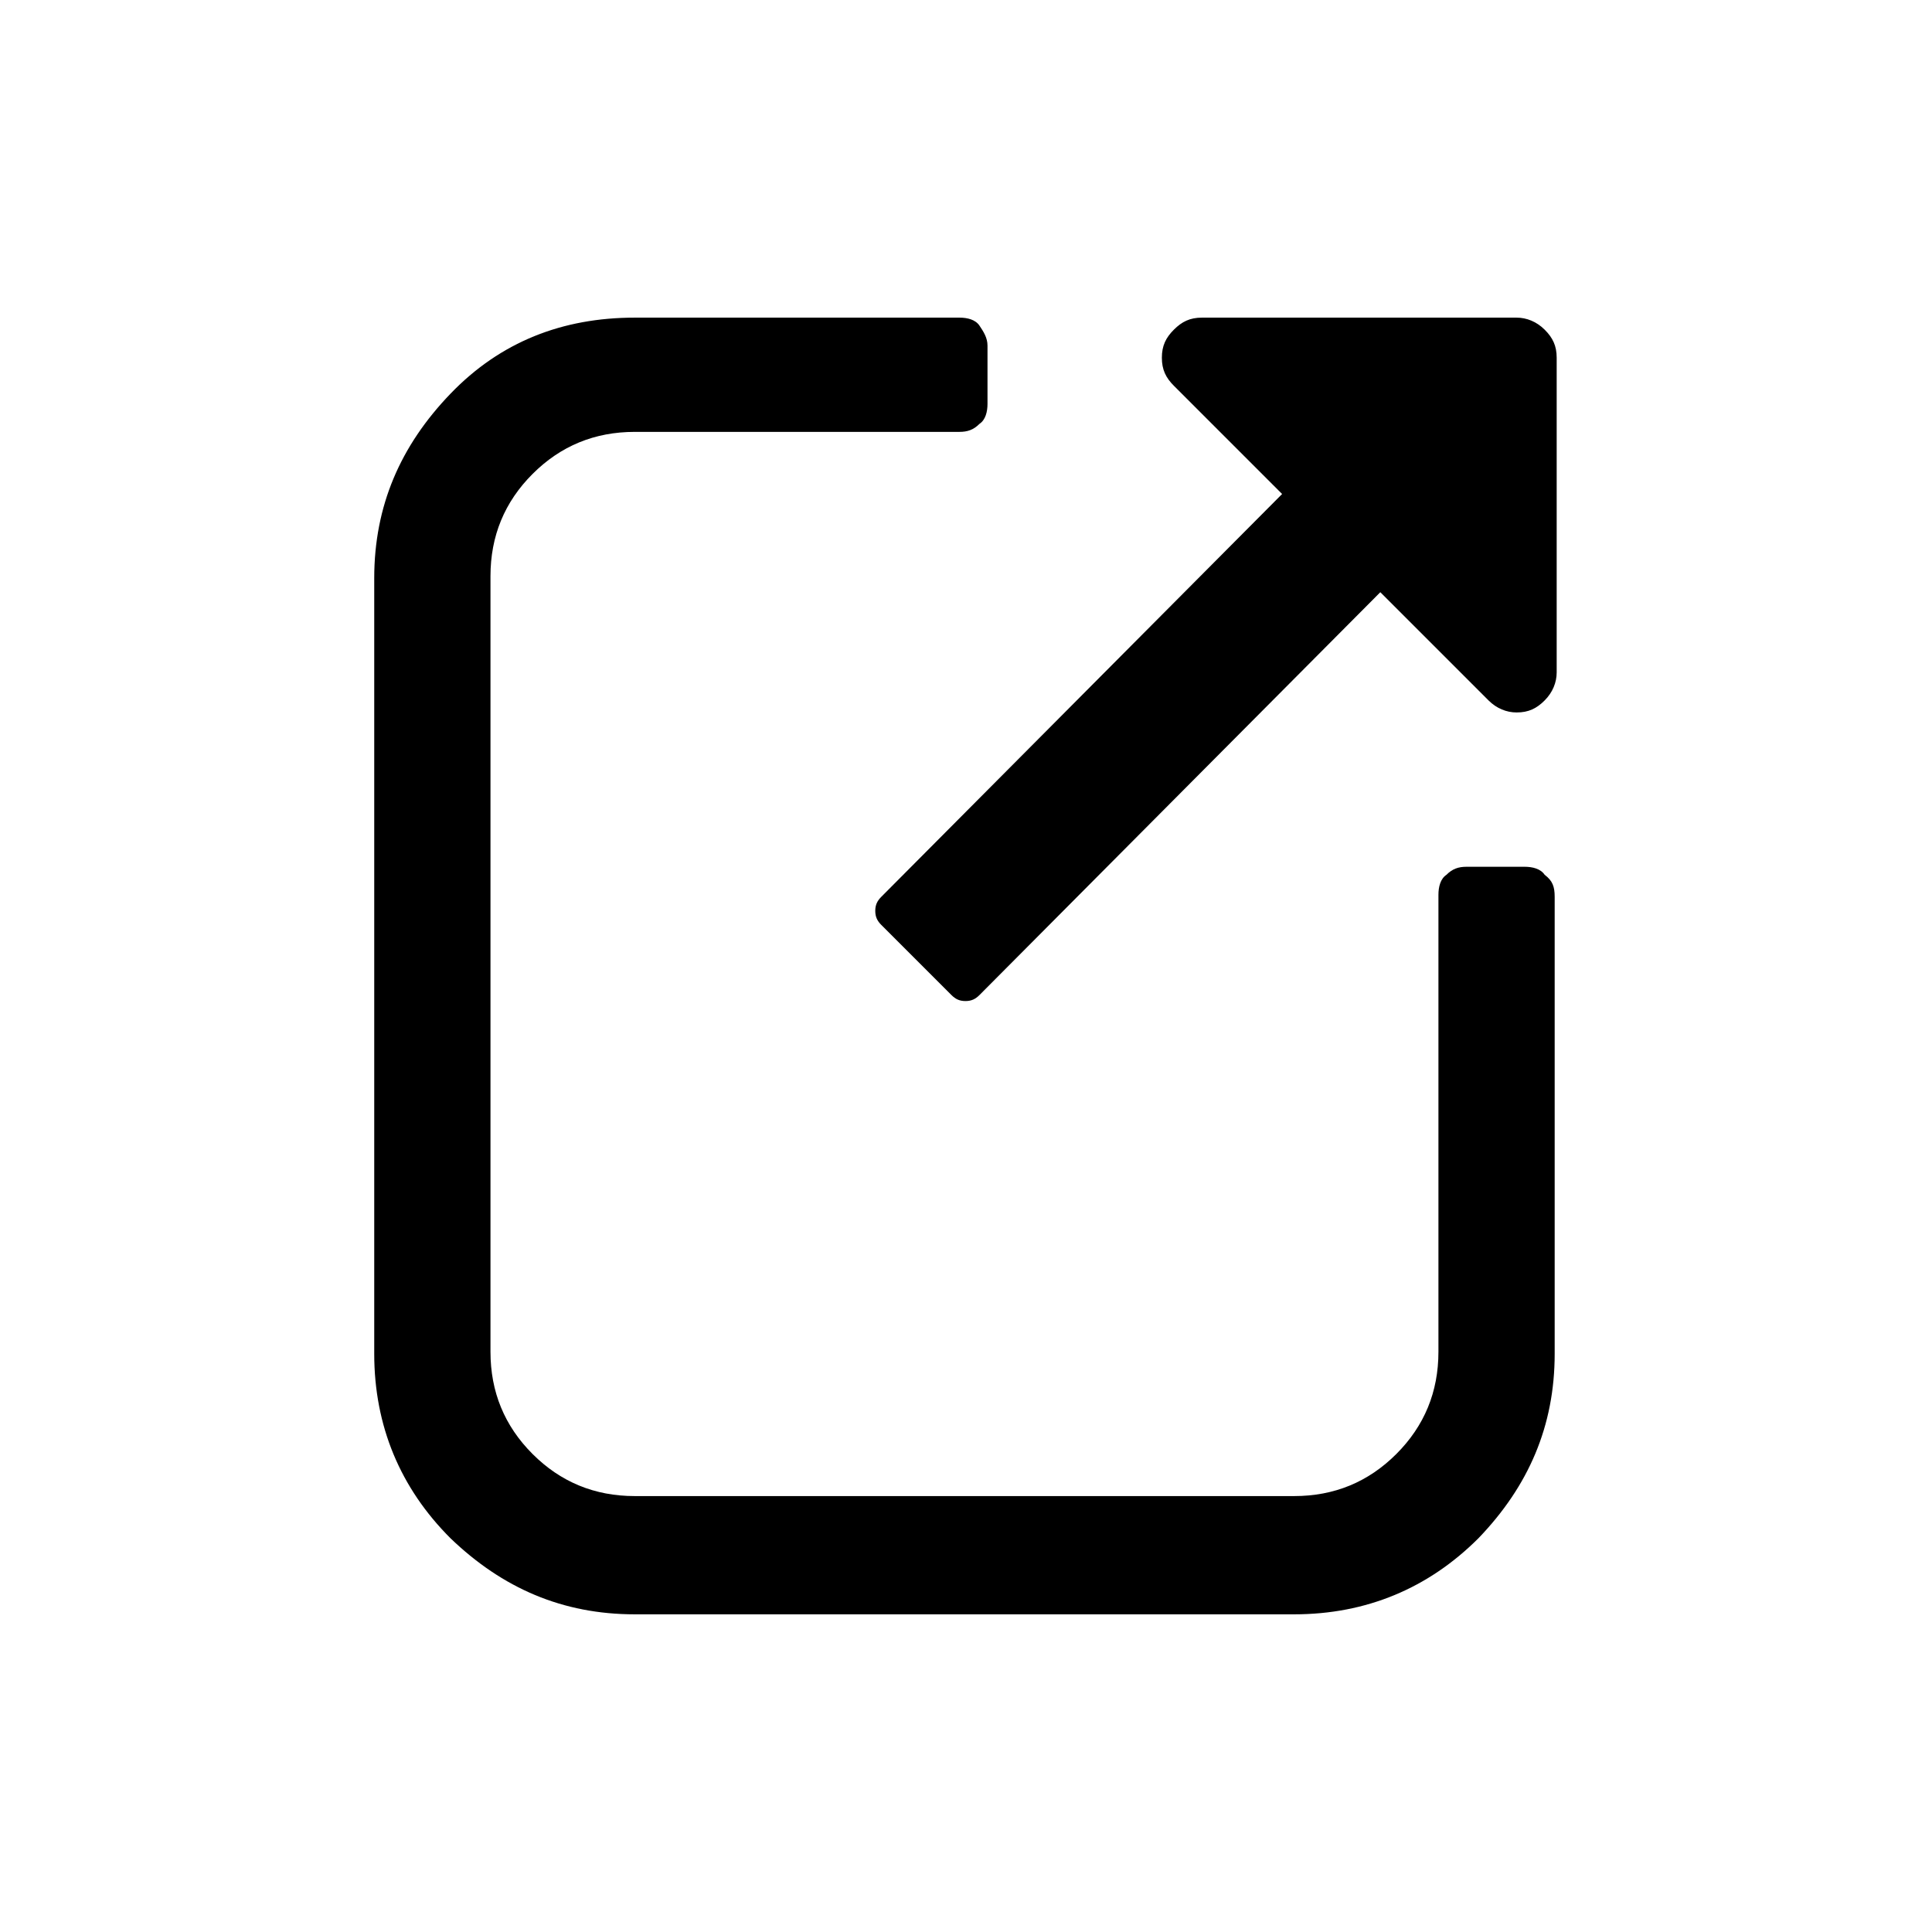
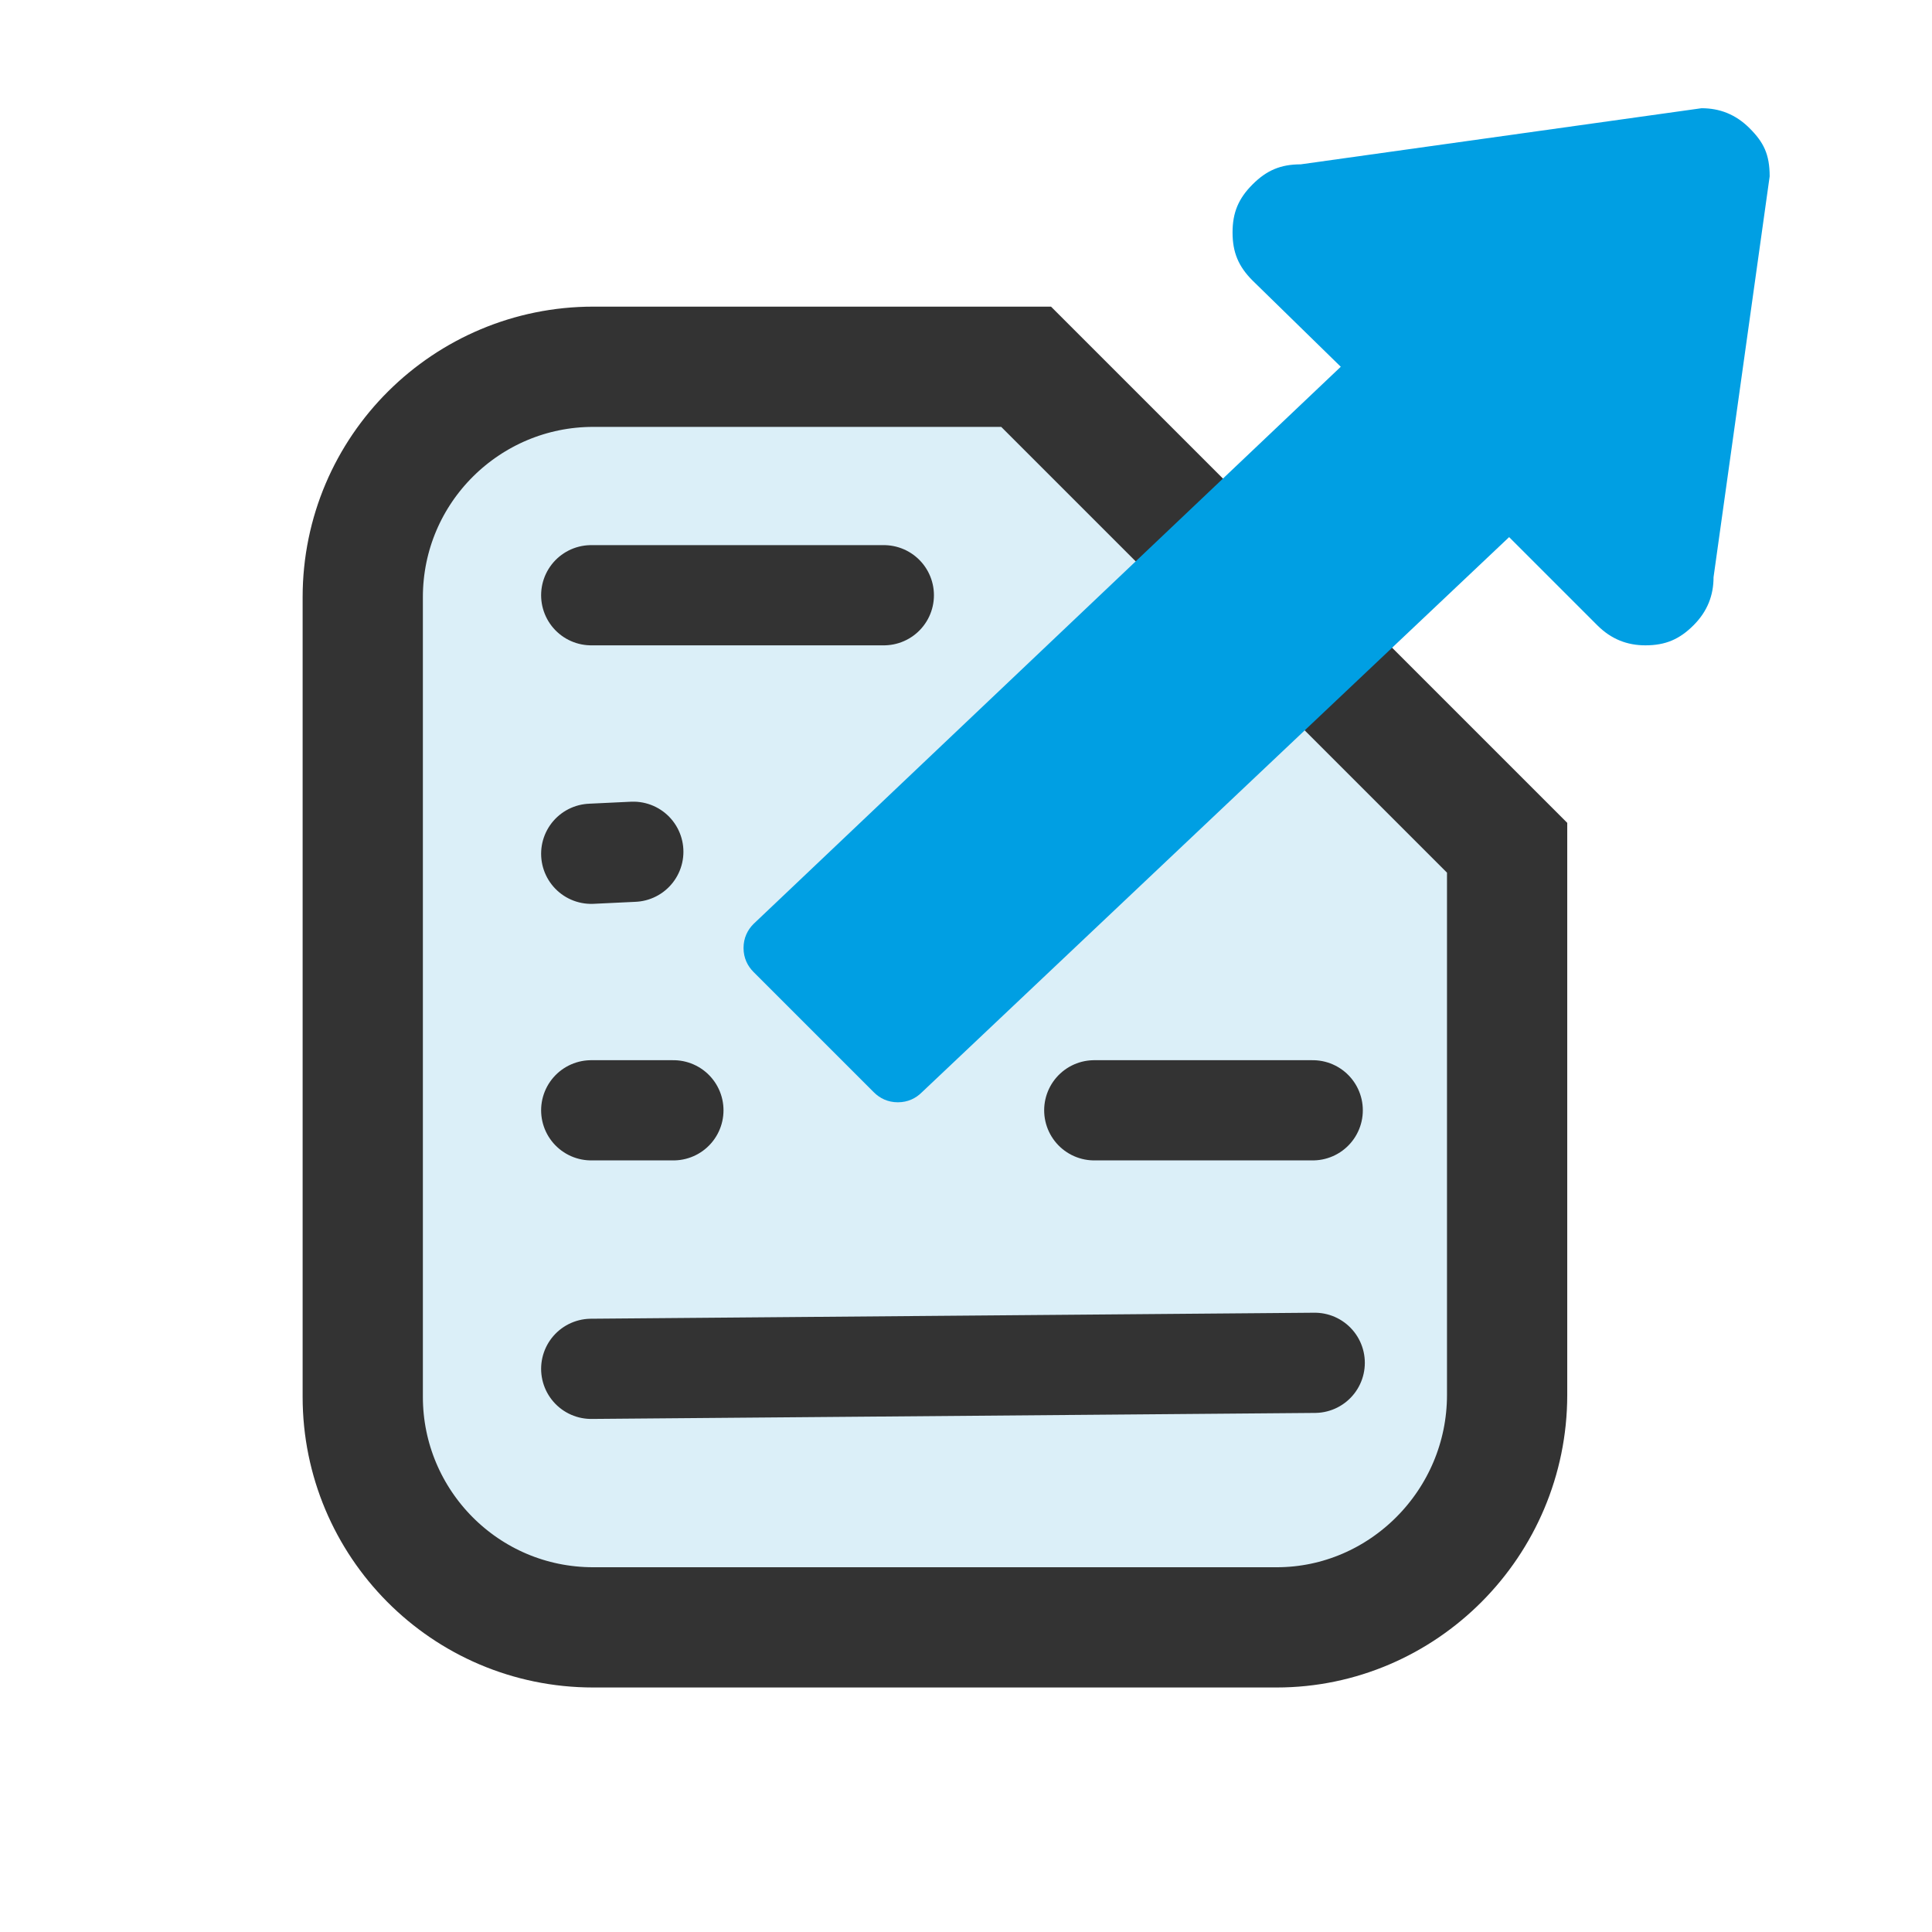
<svg xmlns="http://www.w3.org/2000/svg" version="1.1" id="Layer_1" x="0px" y="0px" viewBox="0 0 96.4 96.4" style="enable-background:new 0 0 96.4 96.4;" xml:space="preserve">
-   <g id="g3027" transform="matrix(1,0,0,-1,30.37288,1426.949)">
-     <path id="path3029" d="M47.2,1382.2v-22.8c0-3.6-1.3-6.6-3.8-9.2c-2.5-2.5-5.6-3.8-9.2-3.8H1.3c-3.6,0-6.6,1.3-9.2,3.8   c-2.5,2.5-3.8,5.6-3.8,9.2v38.7c0,3.6,1.3,6.6,3.8,9.2s5.6,3.8,9.2,3.8h16.2c0.4,0,0.8-0.1,1-0.4s0.4-0.6,0.4-1v-2.9   c0-0.4-0.1-0.8-0.4-1c-0.3-0.3-0.6-0.4-1-0.4H1.3c-2,0-3.7-0.7-5.1-2.1c-1.4-1.4-2.1-3.1-2.1-5.1v-38.7c0-2,0.7-3.7,2.1-5.1   s3.1-2.1,5.1-2.1h32.9c2,0,3.7,0.7,5.1,2.1s2.1,3.1,2.1,5.1v22.8c0,0.4,0.1,0.8,0.4,1c0.3,0.3,0.6,0.4,1,0.4h2.9   c0.4,0,0.8-0.1,1-0.4C47.1,1383,47.2,1382.7,47.2,1382.2z M47.3,1409.1l0-15.7c0-0.5-0.2-1-0.6-1.4c-0.4-0.4-0.8-0.6-1.4-0.6   c-0.5,0-1,0.2-1.4,0.6l-5.4,5.4l-20-20.1c-0.2-0.2-0.4-0.3-0.7-0.3c-0.3,0-0.5,0.1-0.7,0.3l-3.5,3.5c-0.2,0.2-0.3,0.4-0.3,0.7   s0.1,0.5,0.3,0.7l20,20.1l-5.4,5.4c-0.4,0.4-0.6,0.8-0.6,1.4s0.2,1,0.6,1.4c0.4,0.4,0.8,0.6,1.4,0.6l15.7,0c0.5,0,1-0.2,1.4-0.6   S47.3,1409.7,47.3,1409.1z" />
-   </g>
+   <path style="fill:#DBEFF8;" d="M63.6,81.2h-34c-6.4,0-11.6-5.2-11.6-11.6V29.9c0-6.4,5.2-11.6,11.6-11.6h21.5l24.1,24.1v27.2  C75.2,76,70,81.2,63.6,81.2z" />
+   <line style="fill:none;stroke:#333333;stroke-width:5;stroke-linecap:round;stroke-miterlimit:10;" x1="29.5" y1="55.4" x2="33.6" y2="55.4" />
+   <line style="fill:none;stroke:#333333;stroke-width:5;stroke-linecap:round;stroke-miterlimit:10;" x1="29.5" y1="42.6" x2="31.6" y2="42.5" />
+   <line style="fill:none;stroke:#333333;stroke-width:5;stroke-linecap:round;stroke-miterlimit:10;" x1="54.6" y1="55.4" x2="65.5" y2="55.4" />
+   <line style="fill:none;stroke:#333333;stroke-width:5;stroke-linecap:round;stroke-miterlimit:10;" x1="29.5" y1="29.7" x2="44.1" y2="29.7" />
+   <line style="fill:none;stroke:#333333;stroke-width:5;stroke-linecap:round;stroke-miterlimit:10;" x1="29.5" y1="68.3" x2="65.6" y2="68" />
+   <path style="fill:none;stroke:#333333;stroke-width:6;stroke-linecap:round;stroke-miterlimit:10;" d="M63.7,81.2H29.6c-6.4,0-11.5-5.2-11.5-11.5V29.8c0-6.4,5.2-11.5,11.5-11.5h21.6l24,24v27.3  C75.2,76,70,81.2,63.7,81.2z" />
+   <path style="fill:#009FE3;" d="M88.3,8.8l-2.8,20c0,0.9-0.3,1.7-1,2.4s-1.4,1-2.4,1c-0.9,0-1.7-0.3-2.4-1l-4.4-4.4L46,54.5  c-0.3,0.3-0.7,0.5-1.2,0.5c-0.5,0-0.9-0.2-1.2-0.5l-6-6c-0.3-0.3-0.5-0.7-0.5-1.2s0.2-0.9,0.5-1.2l29.3-27.8L62.5,14  c-0.7-0.7-1-1.4-1-2.4s0.3-1.7,1-2.4c0.7-0.7,1.4-1,2.4-1l20-2.8c0.9,0,1.7,0.3,2.4,1S88.3,7.7,88.3,8.8z" />
</svg>
